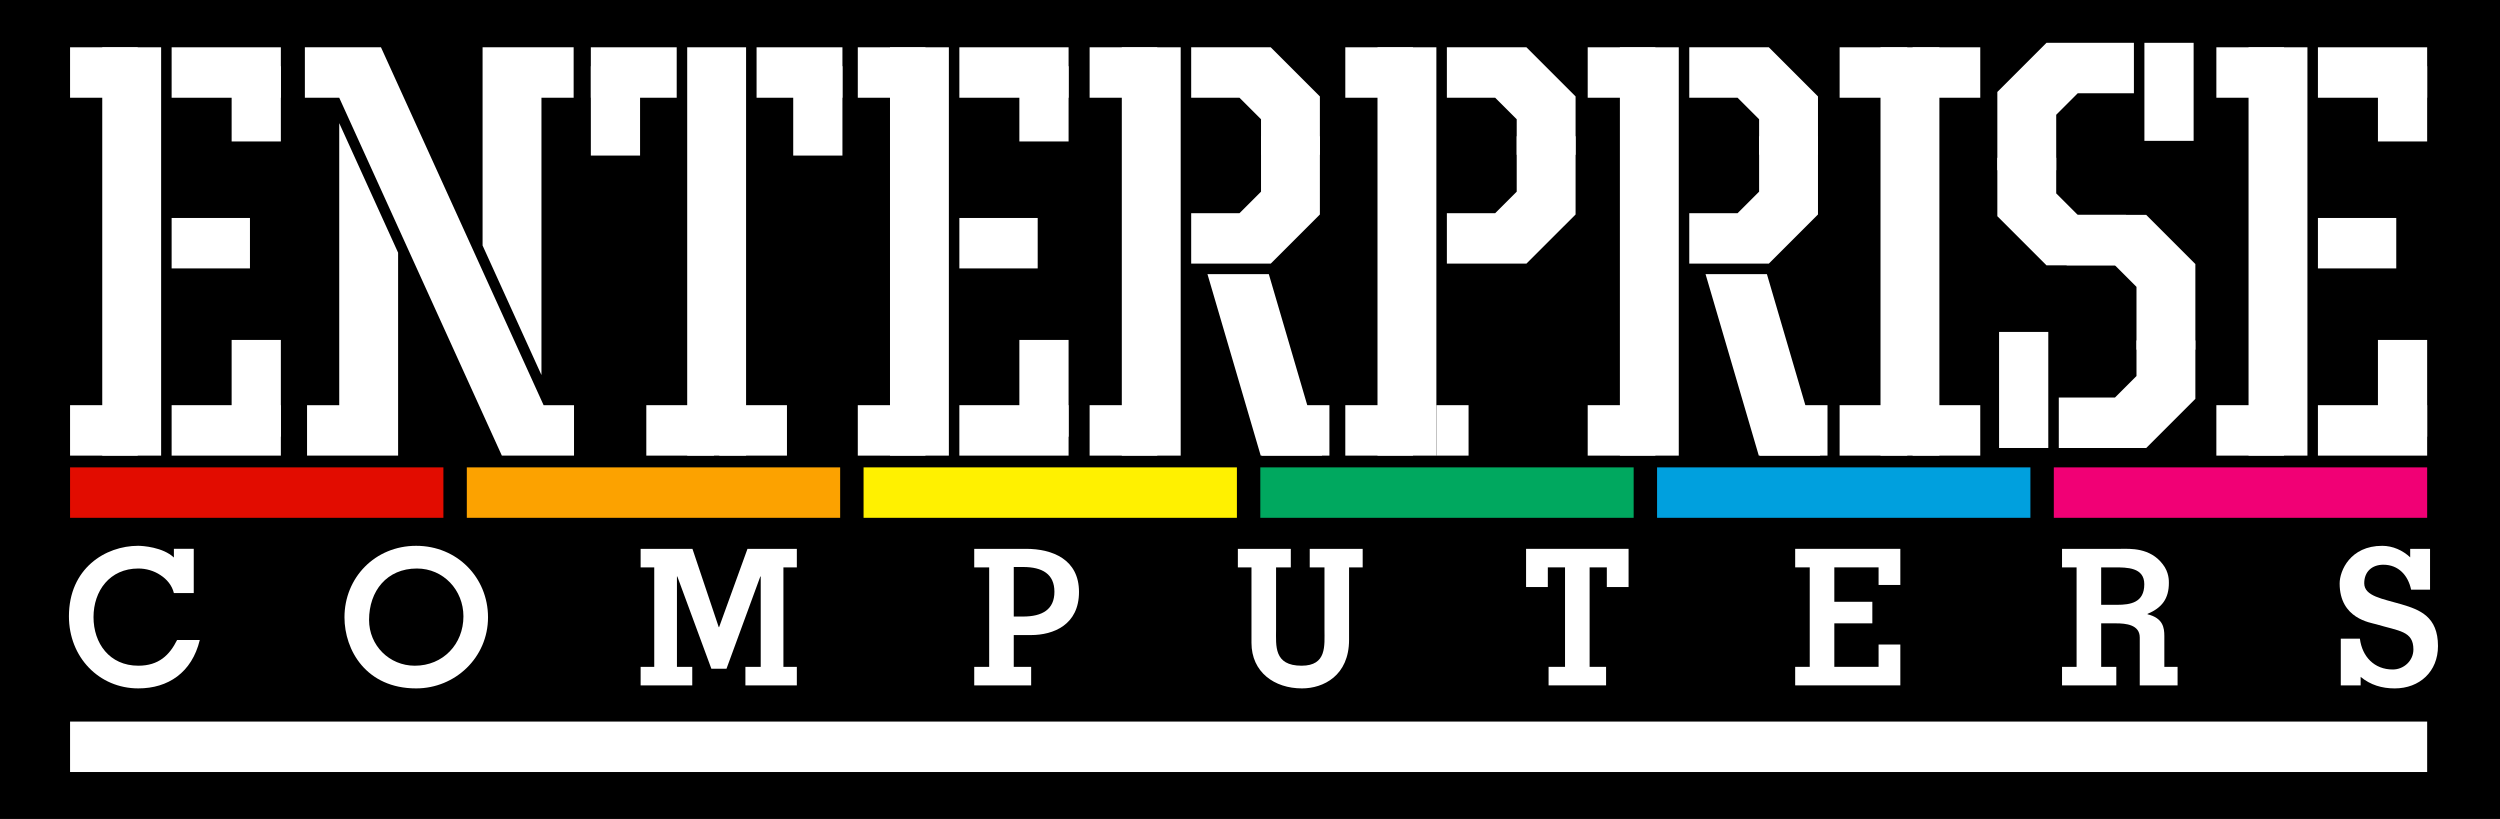
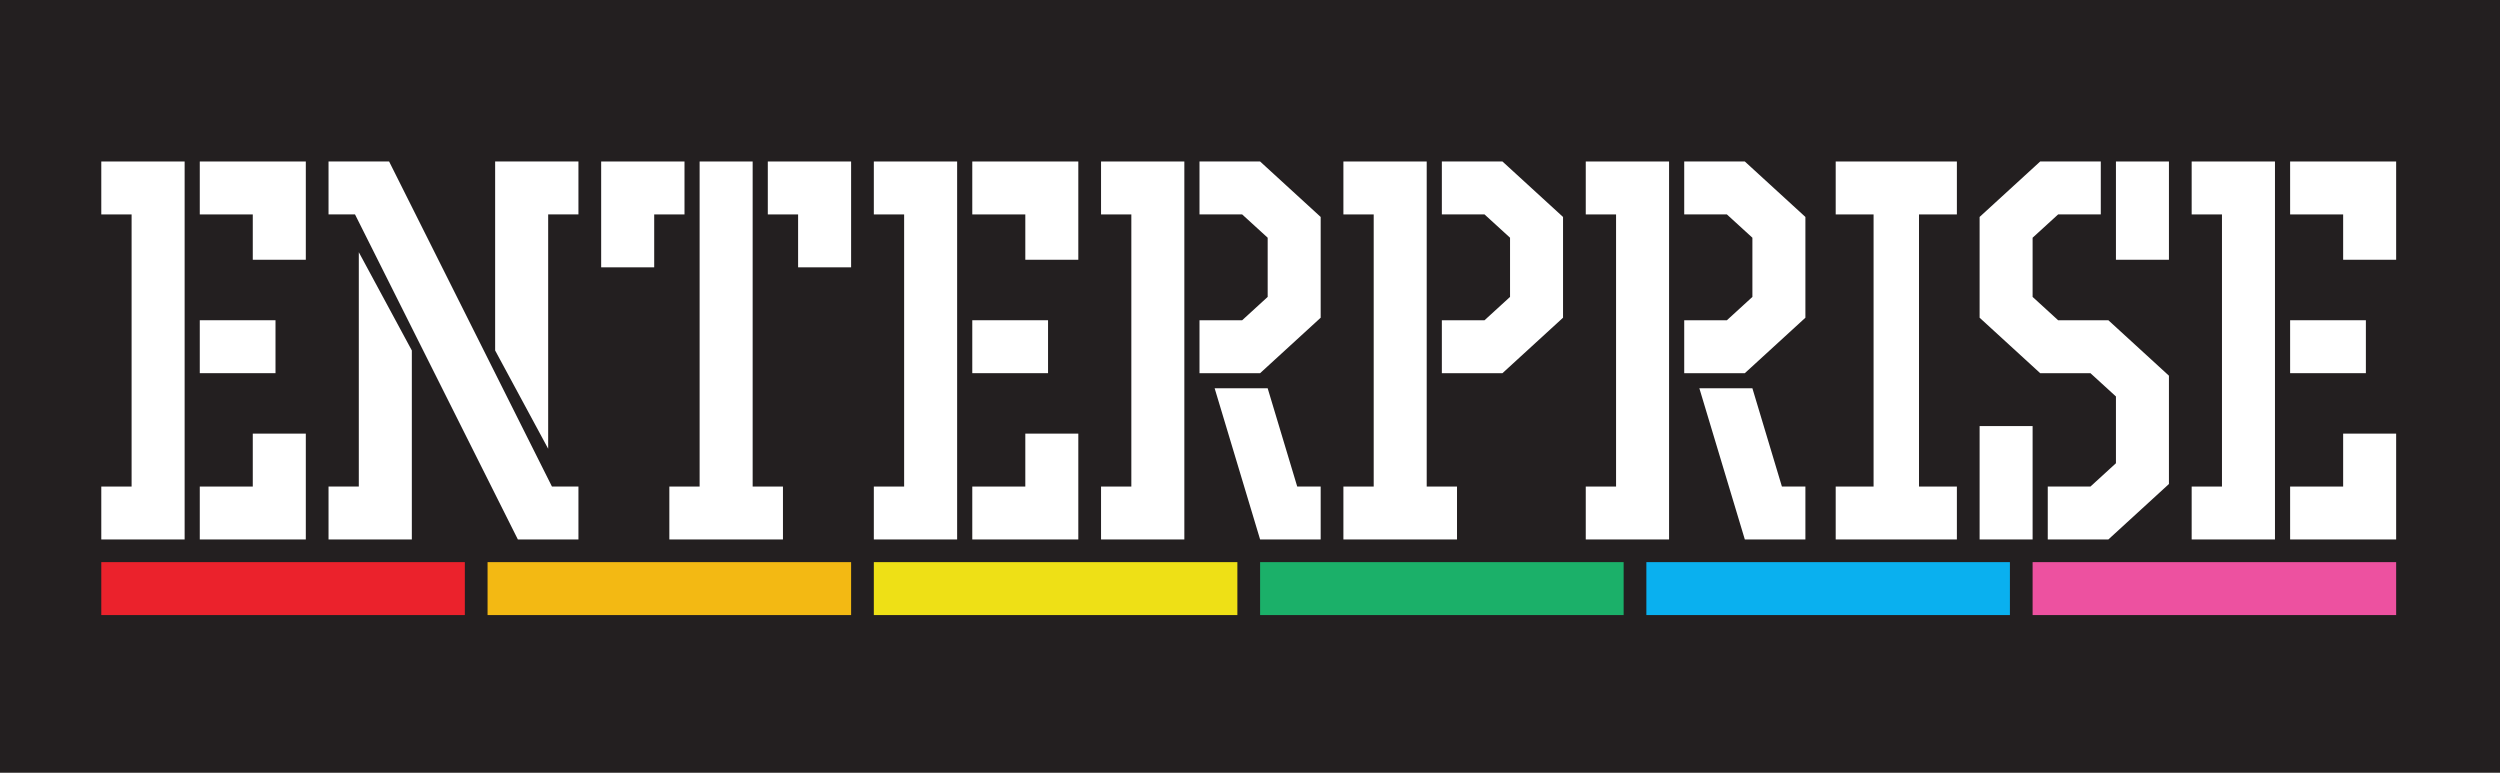
- <svg xmlns="http://www.w3.org/2000/svg" version="1.1" id="Layer_1" x="0px" y="0px" viewBox="0 0 3839 1257.59" style="enable-background:new 0 0 3839 1257.59;" xml:space="preserve">
-   <defs id="defs76" />
-   <style type="text/css" id="style1">
- 	.st0{fill:#953D8C;}
- 	.st1{fill:#FFFFFF;}
- 	.st2{fill:#E20C00;}
- 	.st3{fill:#FCA200;}
- 	.st4{fill:#FFF100;}
- 	.st5{fill:#00A85F;}
- 	.st6{fill:#00A0DE;}
- 	.st7{fill:#F10075;}
- </style>
-   <g id="g76" style="display:inline">
-     <path id="rect1" d="M 0,0 H 3839 V 1257.59 H 0 Z" />
-     <g id="g75">
-       <g id="g9" style="fill:#ffffff">
-         <path class="st1" d="m 267.03,910.75 c -2.9,-11.91 -10.75,-21.2 -20.62,-27.59 -9.87,-6.68 -22.07,-10.16 -33.98,-10.16 -43.85,0 -68.83,34.27 -68.83,74.63 0,40.08 24.39,74.63 68.83,74.63 31.36,0 47.92,-16.26 59.53,-39.5 h 34.85 c -12.2,50.24 -48.79,74.34 -94.38,74.34 -60.4,0 -106.58,-47.92 -106.58,-110.65 0,-73.76 56.05,-108.32 106.29,-108.32 6.68,0 38.04,2.03 54.89,18.01 v -13.36 h 30.49 v 67.96 h -30.49 z" id="path18" style="fill:#ffffff" />
-         <path class="st1" d="m 528.98,947.92 c 0,-60.7 46.76,-109.77 110.06,-109.77 63.3,0 110.36,49.08 110.36,109.77 0,61.86 -50.53,109.19 -110.36,109.19 -76.67,0 -110.06,-58.66 -110.06,-109.19 z m 37.75,4.07 c 0,39.2 31.07,70.28 70.28,70.28 43.27,0 74.63,-33.11 74.63,-75.8 0,-40.37 -30.78,-73.47 -71.44,-73.47 -46.17,0 -73.47,34.55 -73.47,78.99 z" id="path17" style="fill:#ffffff" />
-         <path class="st1" d="m 1040.09,885.19 h -0.58 v 138.82 h 23.52 v 28.46 h -79.28 v -28.46 h 20.91 V 871.25 h -20.91 v -28.46 h 79.57 l 40.37,120.23 h 0.58 l 43.56,-120.23 h 75.8 v 28.46 h -20.62 V 1024 h 20.62 v 28.46 h -78.99 V 1024 h 23.52 V 885.19 h -0.58 l -51.98,141.72 h -23.23 z" id="path16" style="fill:#ffffff" />
-         <path class="st1" d="m 1518.97,871.25 h -22.94 v -28.46 h 79.57 c 40.66,0 81.31,16.26 81.31,66.21 0,50.53 -39.21,66.21 -73.76,66.21 h -26.43 V 1024 h 26.72 v 28.46 h -87.41 V 1024 h 22.94 z m 37.76,75.51 h 14.23 c 29.91,0 48.21,-11.04 48.21,-38.04 0,-27.01 -18.3,-38.04 -48.21,-38.04 h -14.23 z" id="path15" style="fill:#ffffff" />
-         <path class="st1" d="m 1900.86,842.79 h 81.31 v 28.46 h -22.65 v 95.25 c 0,24.98 -3.78,55.76 39.21,55.76 38.91,0 35.14,-30.78 35.14,-55.76 v -95.25 h -22.65 v -28.46 h 81.31 v 28.46 h -20.91 v 111.23 c 0,55.18 -39.5,74.63 -72.31,74.63 -42.4,0 -77.54,-24.98 -77.54,-69.99 V 871.25 h -20.91 z" id="path14" style="fill:#ffffff" />
-         <path class="st1" d="M 2343.44,901.46 V 842.8 h 157.4 v 58.66 h -33.4 v -30.2 h -26.43 v 152.75 h 25.27 v 28.46 H 2378 v -28.46 h 25.27 V 871.25 h -26.43 v 30.2 h -33.4 z" id="path13" style="fill:#ffffff" />
-         <path class="st1" d="m 2756.68,1052.47 v -28.46 h 22.36 V 871.25 h -22.36 v -28.46 h 161.47 v 55.47 h -33.4 v -27.01 h -67.96 v 52.85 h 58.37 v 33.11 h -58.37 V 1024 h 67.96 v -34.27 h 33.4 v 62.73 h -161.47 z" id="path12" style="fill:#ffffff" />
-         <path class="st1" d="m 3166.45,1052.47 v -28.46 h 22.36 V 871.25 h -22.36 v -28.46 h 90.03 c 14.23,0 45.01,-2.32 64.76,23.81 9.58,12.2 9.29,25.27 9.29,28.46 0,24.39 -10.75,38.33 -32.82,47.63 v 0.58 c 23.81,5.81 25.85,20.62 25.85,33.4 v 47.34 h 20.33 v 28.46 h -58.08 V 979 c 0,-19.75 -21.2,-21.78 -36.59,-21.78 h -22.65 v 66.79 h 23.23 v 28.46 z m 60.11,-123.72 h 24.39 c 20.91,0 41.82,-3.49 41.82,-31.65 0,-25.85 -26.43,-25.85 -46.17,-25.85 h -20.04 z" id="path11" style="fill:#ffffff" />
-         <path class="st1" d="m 3623.84,980.74 c 3.49,27.59 22.07,47.34 50.53,47.34 16.84,0 31.65,-13.36 31.65,-30.78 0,-28.46 -22.07,-28.17 -56.92,-38.62 -8.71,-2.61 -56.34,-8.42 -56.34,-62.73 0,-19.46 16.26,-57.79 65.34,-57.79 16.26,0 31.65,6.97 42.98,17.71 V 842.8 h 30.49 v 62.73 h -29.04 c -2.32,-11.04 -7.26,-20.62 -14.23,-27.3 -7.26,-6.97 -16.84,-11.04 -28.46,-11.04 -17.13,0 -29.33,10.45 -29.33,28.46 0,20.04 28.46,23.81 56.92,32.24 28.46,8.42 56.34,18.88 56.34,64.18 0,39.21 -28.17,65.05 -66.5,65.05 -19.46,0 -37.17,-5.23 -52.27,-17.71 v 13.07 h -30.49 v -71.73 h 29.33 z" id="path10" style="fill:#ffffff" />
-       </g>
-       <path id="rect9" class="st1" style="fill:#ffffff" d="m 157.02,72.62 h 90.41 V 699.65 H 157.02 Z" />
-       <path id="rect10" class="st1" style="fill:#ffffff" d="m 1055.27,72.62 h 90.41 V 699.65 h -90.41 z" />
-       <path id="rect11" class="st1" transform="rotate(90,159.5324,660.9191)" style="fill:#ffffff" d="m 120.8,608.98 h 77.46 v 103.89 H 120.8 Z" />
-       <path id="rect12" class="st1" transform="rotate(90,159.5325,111.355)" style="fill:#ffffff" d="m 120.8,59.41 h 77.46 V 163.3 H 120.8 Z" />
-       <g id="g14">
-         <path id="rect13" class="st1" style="fill:#ffffff" d="m 355.7,522.01 h 75.58 v 148.58 h -75.58 z" />
-         <path id="rect14" class="st1" transform="rotate(90,347.4159,660.9191)" style="fill:#ffffff" d="m 308.68,577.06 h 77.46 v 167.73 h -77.46 z" />
-       </g>
-       <g id="g19">
-         <g id="g16">
-           <path id="rect15" class="st1" transform="rotate(180,945.0841,170.2909)" style="fill:#ffffff" d="m 907.29,101.69 h 75.58 v 137.21 h -75.58 z" />
-           <path id="rect16" class="st1" transform="rotate(-90,973.2178,111.355)" style="fill:#ffffff" d="M 934.49,45.43 H 1011.95 v 131.85 h -77.46 z" />
-         </g>
-         <g id="g18">
-           <path id="rect17" class="st1" style="fill:#ffffff" d="m 1218.07,101.69 h 75.58 v 137.21 h -75.58 z" />
-           <path id="rect18" class="st1" transform="rotate(-90,1227.722,111.355)" style="fill:#ffffff" d="m 1188.99,45.43 h 77.46 v 131.85 h -77.46 z" />
-         </g>
-       </g>
-       <path id="rect19" class="st1" style="fill:#ffffff" d="m 355.7,101.69 h 75.58 v 115.54 h -75.58 z" />
-       <path id="rect20" class="st1" transform="rotate(-90,347.4159,111.355)" style="fill:#ffffff" d="m 308.68,27.49 h 77.46 v 167.73 h -77.46 z" />
-       <path id="rect21" class="st1" transform="rotate(-90,323.6909,373.4484)" style="fill:#ffffff" d="m 284.96,313.31 h 77.46 v 120.28 h -77.46 z" />
-       <g id="g23">
-         <path id="rect22" class="st1" transform="rotate(90,1156.511,660.9191)" style="fill:#ffffff" d="m 1117.78,608.98 h 77.46 v 103.89 h -77.46 z" />
-         <path id="rect23" class="st1" transform="rotate(90,1044.429,660.9191)" style="fill:#ffffff" d="m 1005.7,608.98 h 77.46 v 103.89 h -77.46 z" />
-       </g>
-       <path id="rect24" class="st1" style="fill:#ffffff" d="m 2887.71,72.62 h 90.41 V 699.65 h -90.41 z" />
-       <path id="rect25" class="st1" transform="rotate(90,2876.871,660.9191)" style="fill:#ffffff" d="m 2838.14,608.98 h 77.46 v 103.89 h -77.46 z" />
-       <path id="rect26" class="st1" transform="rotate(90,2988.953,660.9192)" style="fill:#ffffff" d="m 2950.22,608.98 h 77.46 v 103.89 h -77.46 z" />
-       <g id="g28">
-         <path id="rect27" class="st1" transform="rotate(90,2988.953,111.355)" style="fill:#ffffff" d="m 2950.22,59.41 h 77.46 V 163.3 h -77.46 z" />
-         <path id="rect28" class="st1" transform="rotate(90,2876.871,111.355)" style="fill:#ffffff" d="m 2838.14,59.41 h 77.46 V 163.3 h -77.46 z" />
-       </g>
-       <path id="rect29" class="st1" style="fill:#ffffff" d="m 1722.65,72.62 h 90.41 V 699.65 h -90.41 z" />
-       <path id="rect30" class="st1" transform="rotate(90,1725.162,660.9192)" style="fill:#ffffff" d="m 1686.43,608.98 h 77.46 v 103.89 h -77.46 z" />
-       <path id="rect31" class="st1" transform="rotate(90,1989.507,660.919)" style="fill:#ffffff" d="m 1950.78,608.98 h 77.46 v 103.89 h -77.46 z" />
-       <path id="rect32" class="st1" transform="rotate(90,1725.162,111.355)" style="fill:#ffffff" d="m 1686.43,59.41 h 77.46 V 163.3 h -77.46 z" />
-       <path id="rect33" class="st1" transform="rotate(90,2230.414,660.9191)" style="fill:#ffffff" d="m 2191.68,636.2 h 77.46 v 49.43 h -77.46 z" />
-       <path id="rect34" class="st1" style="fill:#ffffff" d="m 1366.67,72.62 h 90.41 V 699.65 h -90.41 z" />
-       <path id="rect35" class="st1" transform="rotate(90,1369.177,660.9191)" style="fill:#ffffff" d="m 1330.45,608.98 h 77.46 v 103.89 h -77.46 z" />
-       <path id="rect36" class="st1" transform="rotate(90,1369.177,111.355)" style="fill:#ffffff" d="m 1330.45,59.41 h 77.46 V 163.3 h -77.46 z" />
-       <g id="g38">
-         <path id="rect37" class="st1" style="fill:#ffffff" d="m 1565.34,522.01 h 75.58 v 148.58 h -75.58 z" />
-         <path id="rect38" class="st1" transform="rotate(90,1557.06,660.9191)" style="fill:#ffffff" d="m 1518.33,577.06 h 77.46 v 167.73 h -77.46 z" />
-       </g>
-       <path id="rect39" class="st1" style="fill:#ffffff" d="m 1565.34,101.69 h 75.58 v 115.54 h -75.58 z" />
-       <path id="rect40" class="st1" style="fill:#ffffff" d="m 3292.95,65.75 h 75.58 V 216.3 h -75.58 z" />
-       <path id="rect41" class="st1" style="fill:#ffffff" d="m 3069.78,509.71 h 75.58 v 178.22 h -75.58 z" />
-       <path id="rect42" class="st1" transform="rotate(-90,1557.06,111.355)" style="fill:#ffffff" d="m 1518.33,27.49 h 77.46 v 167.73 h -77.46 z" />
-       <path id="rect43" class="st1" transform="rotate(-90,1533.335,373.4484)" style="fill:#ffffff" d="m 1494.6,313.31 h 77.46 v 120.28 h -77.46 z" />
-       <g id="g51">
-         <path id="rect44" class="st1" style="fill:#ffffff" d="m 3452.88,72.62 h 90.41 V 699.65 h -90.41 z" />
-         <path id="rect45" class="st1" transform="rotate(90,3455.391,660.9192)" style="fill:#ffffff" d="m 3416.66,608.98 h 77.46 v 103.89 h -77.46 z" />
-         <path id="rect46" class="st1" transform="rotate(90,3455.391,111.355)" style="fill:#ffffff" d="m 3416.66,59.41 h 77.46 V 163.3 h -77.46 z" />
-         <g id="g48">
-           <path id="rect47" class="st1" style="fill:#ffffff" d="m 3651.56,522.01 h 75.58 v 148.58 h -75.58 z" />
-           <path id="rect48" class="st1" transform="rotate(90,3643.274,660.9191)" style="fill:#ffffff" d="M 3604.54,577.06 H 3682 v 167.73 h -77.46 z" />
-         </g>
-         <path id="rect49" class="st1" style="fill:#ffffff" d="m 3651.56,101.69 h 75.58 v 115.54 h -75.58 z" />
-         <path id="rect50" class="st1" transform="rotate(-90,3643.274,111.355)" style="fill:#ffffff" d="M 3604.54,27.49 H 3682 v 167.73 h -77.46 z" />
-         <path id="rect51" class="st1" transform="rotate(-90,3619.549,373.4485)" style="fill:#ffffff" d="m 3580.82,313.31 h 77.46 v 120.28 h -77.46 z" />
-       </g>
-       <g id="g52">
-         <path id="polygon51" class="st1" style="fill:#ffffff" d="m 1936.42,237.75 h 90.4 v -89.66 l -75.46,-75.47 h -122.18 v 77.47 h 74.19 l 33.05,33.04 z" />
-         <path id="polygon52" class="st1" style="fill:#ffffff" d="m 1936.42,209.2 h 90.4 v 120.16 l -75.46,75.46 h -122.18 v -77.47 h 74.19 l 33.05,-33.04 z" />
-       </g>
-       <path id="rect52" class="st1" style="fill:#ffffff" d="m 2115.29,72.62 h 90.41 V 699.65 h -90.41 z" />
-       <path id="rect53" class="st1" transform="rotate(90,2117.803,660.9191)" style="fill:#ffffff" d="m 2079.07,608.98 h 77.46 v 103.89 h -77.46 z" />
-       <path id="rect54" class="st1" transform="rotate(90,2117.803,111.3551)" style="fill:#ffffff" d="m 2079.07,59.41 h 77.46 V 163.3 h -77.46 z" />
-       <g id="g55">
-         <path id="polygon54" class="st1" style="fill:#ffffff" d="m 2329.06,237.75 h 90.41 V 148.09 L 2344,72.62 h -122.18 v 77.47 h 74.19 l 33.05,33.04 z" />
-         <path id="polygon55" class="st1" style="fill:#ffffff" d="m 2329.06,209.2 h 90.41 V 329.36 L 2344,404.82 h -122.18 v -77.47 h 74.19 l 33.05,-33.04 z" />
-       </g>
-       <path id="polygon56" class="st1" style="fill:#ffffff" d="m 1948.39,420.94 h -94.21 l 81.76,278.71 h 94.21 z" />
-       <path id="rect56" class="st1" style="fill:#ffffff" d="m 2487.51,72.62 h 90.41 V 699.65 h -90.41 z" />
-       <path id="rect57" class="st1" transform="rotate(90,2490.023,660.9191)" style="fill:#ffffff" d="m 2451.29,608.98 h 77.46 v 103.89 h -77.46 z" />
-       <path id="rect58" class="st1" transform="rotate(90,2754.369,660.919)" style="fill:#ffffff" d="m 2715.64,608.98 h 77.46 v 103.89 h -77.46 z" />
-       <path id="rect59" class="st1" transform="rotate(90,2490.023,111.355)" style="fill:#ffffff" d="m 2451.29,59.41 h 77.46 V 163.3 h -77.46 z" />
-       <g id="g60">
-         <path id="polygon59" class="st1" style="fill:#ffffff" d="m 2701.28,237.75 h 90.41 v -89.66 l -75.47,-75.47 h -122.18 v 77.47 h 74.19 l 33.05,33.04 z" />
-         <path id="polygon60" class="st1" style="fill:#ffffff" d="m 2701.28,209.2 h 90.41 v 120.16 l -75.47,75.46 h -122.18 v -77.47 h 74.19 l 33.05,-33.04 z" />
-       </g>
-       <g id="g62">
-         <path id="polygon61" class="st1" style="fill:#ffffff" d="m 3157.52,242.33 h -90.41 V 332 l 75.46,75.46 h 122.18 V 330 h -74.18 l -33.05,-33.05 z" />
-         <path id="polygon62" class="st1" style="fill:#ffffff" d="m 3157.52,261.37 h -90.41 V 141.21 l 75.46,-75.46 h 134.26 v 77.46 h -86.26 l -33.05,33.05 z" />
-       </g>
-       <g id="g63">
-         <path id="polygon63" class="st1" style="fill:#ffffff" d="m 3280.79,536.99 h 90.41 V 405.46 L 3295.74,330 h -122.19 v 77.46 h 74.19 l 33.05,33.05 z" />
-       </g>
-       <g id="g64">
-         <path id="polygon64" class="st1" style="fill:#ffffff" d="m 3280.79,522.8 h 90.41 v 89.67 l -75.46,75.46 h -134.26 v -77.46 h 86.26 l 33.05,-33.05 z" />
-       </g>
-       <path id="polygon65" class="st1" style="fill:#ffffff" d="m 2713.26,420.94 h -94.22 l 81.76,278.71 h 94.21 z" />
-       <path id="polygon66" class="st1" style="fill:#ffffff" d="M 831.46,575.96 V 150.09 h 49.43 V 72.62 H 831.46 765.37 741.05 V 377 Z" />
-       <g id="g68">
-         <path id="polygon67" class="st1" style="fill:#ffffff" d="M 520.93,189.07 V 622.19 H 471.5 v 77.46 h 49.43 66.08 24.32 V 388.02 Z" />
-         <path id="polygon68" class="st1" style="fill:#ffffff" d="M 834.75,622.19 833.11,618.57 601.87,109.68 585.03,72.62 H 468.16 v 77.47 h 52.75 l 0.02,-0.01 v 0.01 0 0 l 90.4,198.95 v 0 l 159.32,350.61 h 110.81 v -77.46 z" />
-       </g>
-       <g id="g74">
-         <path id="rect68" class="st2" style="fill:#e20c00" d="m 107.59,717.7 h 573.3 v 77.46 H 107.59 Z" />
-         <path id="rect69" class="st1" style="fill:#ffffff" d="m 107.59,1108.05 h 3619.55 v 77.46 H 107.59 Z" />
-         <path id="rect70" class="st3" style="fill:#fca200" d="M 716.84,717.7 H 1290.14 v 77.46 H 716.84 Z" />
-         <path id="rect71" class="st4" style="fill:#fff100" d="m 1326.09,717.7 h 573.3 v 77.46 h -573.3 z" />
-         <path id="rect72" class="st5" style="fill:#00a85f" d="m 1935.34,717.7 h 573.3 v 77.46 h -573.3 z" />
-         <path id="rect73" class="st6" style="fill:#00a0de" d="m 2544.59,717.7 h 573.3 v 77.46 h -573.3 z" />
-         <path id="rect74" class="st7" style="fill:#f10075" d="m 3153.84,717.7 h 573.3 v 77.46 h -573.3 z" />
-       </g>
+ <svg xmlns="http://www.w3.org/2000/svg" version="1.1" id="svg1" width="1056" height="326.4" viewBox="0 0 1056 326.4">
+   <defs id="defs1" />
+   <g id="g1">
+     <g id="group-R5">
+       <path id="path2" d="M 0,0 H 7920 V 2447.99 H 0 Z" style="fill:#231f20;fill-opacity:1;fill-rule:nonzero;stroke:none" transform="matrix(0.1333333,0,0,-0.1333333,0,326.4)" />
+       <path id="path3" d="m 320.902,499.488 h 1151.7 v 167.691 h -1151.7 z" style="fill:#eb222c;fill-opacity:1;fill-rule:nonzero;stroke:none" transform="matrix(0.1333333,0,0,-0.1333333,0,326.4)" />
+       <path id="path4" d="M 1544.6,499.488 H 2696.3 V 667.179 H 1544.6 Z" style="fill:#f3b913;fill-opacity:1;fill-rule:nonzero;stroke:none" transform="matrix(0.1333333,0,0,-0.1333333,0,326.4)" />
+       <path id="path5" d="M 2768.3,499.488 H 3920 V 667.179 H 2768.3 Z" style="fill:#eee016;fill-opacity:1;fill-rule:nonzero;stroke:none" transform="matrix(0.1333333,0,0,-0.1333333,0,326.4)" />
+       <path id="path6" d="M 3992,499.488 H 5143.7 V 667.179 H 3992 Z" style="fill:#1bb069;fill-opacity:1;fill-rule:nonzero;stroke:none" transform="matrix(0.1333333,0,0,-0.1333333,0,326.4)" />
+       <path id="path7" d="M 5215.69,499.488 H 6367.4 V 667.179 H 5215.69 Z" style="fill:#0ab0ef;fill-opacity:1;fill-rule:nonzero;stroke:none" transform="matrix(0.1333333,0,0,-0.1333333,0,326.4)" />
+       <path id="path8" d="M 6439.3,499.488 H 7591 V 667.179 H 6439.3 Z" style="fill:#ed51a0;fill-opacity:1;fill-rule:nonzero;stroke:none" transform="matrix(0.1333333,0,0,-0.1333333,0,326.4)" />
+       <path id="path9" d="m 320.902,1936.39 v -167.7 h 95.996 V 906.59 H 320.902 V 738.988 h 264 V 1936.39 h -264" style="fill:#ffffff;fill-opacity:1;fill-rule:nonzero;stroke:none" transform="matrix(0.1333333,0,0,-0.1333333,0,326.4)" />
+       <path id="path10" d="m 632.898,1936.39 v -167.7 h 167.903 v -143.6 h 168 v 311.3 H 632.898" style="fill:#ffffff;fill-opacity:1;fill-rule:nonzero;stroke:none" transform="matrix(0.1333333,0,0,-0.1333333,0,326.4)" />
+       <path id="path11" d="m 632.898,1265.79 h 239.898 v 167.699 H 632.898 Z" style="fill:#ffffff;fill-opacity:1;fill-rule:nonzero;stroke:none" transform="matrix(0.1333333,0,0,-0.1333333,0,326.4)" />
+       <path id="path12" d="M 632.898,906.59 V 738.988 h 335.903 v 335.302 h -168 V 906.59 H 632.898" style="fill:#ffffff;fill-opacity:1;fill-rule:nonzero;stroke:none" transform="matrix(0.1333333,0,0,-0.1333333,0,326.4)" />
+       <path id="path13" d="m 2768.3,1936.39 v -167.7 h 96 v -862.1 h -96 V 738.988 h 263.9 V 1936.39 h -263.9" style="fill:#ffffff;fill-opacity:1;fill-rule:nonzero;stroke:none" transform="matrix(0.1333333,0,0,-0.1333333,0,326.4)" />
+       <path id="path14" d="m 3080.2,1936.39 v -167.7 h 168 v -143.6 h 167.9 v 311.3 h -335.9" style="fill:#ffffff;fill-opacity:1;fill-rule:nonzero;stroke:none" transform="matrix(0.1333333,0,0,-0.1333333,0,326.4)" />
+       <path id="path15" d="m 3080.2,1265.79 h 240 v 167.699 h -240 z" style="fill:#ffffff;fill-opacity:1;fill-rule:nonzero;stroke:none" transform="matrix(0.1333333,0,0,-0.1333333,0,326.4)" />
+       <path id="path16" d="M 3080.2,906.59 V 738.988 h 335.9 v 335.302 h -167.9 v -167.7 h -168" style="fill:#ffffff;fill-opacity:1;fill-rule:nonzero;stroke:none" transform="matrix(0.1333333,0,0,-0.1333333,0,326.4)" />
+       <path id="path17" d="m 6943.19,1936.39 v -167.7 h 96.01 v -862.1 h -96.01 V 738.988 H 7207.1 V 1936.39 h -263.91" style="fill:#ffffff;fill-opacity:1;fill-rule:nonzero;stroke:none" transform="matrix(0.1333333,0,0,-0.1333333,0,326.4)" />
+       <path id="path18" d="m 7255.1,1936.39 v -167.7 h 168.01 v -143.6 H 7591 v 311.3 h -335.9" style="fill:#ffffff;fill-opacity:1;fill-rule:nonzero;stroke:none" transform="matrix(0.1333333,0,0,-0.1333333,0,326.4)" />
+       <path id="path19" d="m 7255.1,1265.79 h 240 v 167.699 h -240 z" style="fill:#ffffff;fill-opacity:1;fill-rule:nonzero;stroke:none" transform="matrix(0.1333333,0,0,-0.1333333,0,326.4)" />
+       <path id="path20" d="M 7255.1,906.59 V 738.988 H 7591 V 1074.29 H 7423.11 V 906.59 H 7255.1" style="fill:#ffffff;fill-opacity:1;fill-rule:nonzero;stroke:none" transform="matrix(0.1333333,0,0,-0.1333333,0,326.4)" />
+       <path id="path21" d="M 1040.8,906.59 V 738.988 h 263.9 v 598.702 l -168,311.3 v -742.4 h -95.9" style="fill:#ffffff;fill-opacity:1;fill-rule:nonzero;stroke:none" transform="matrix(0.1333333,0,0,-0.1333333,0,326.4)" />
+       <path id="path22" d="m 1832.5,1768.69 v 167.7 h -263.9 v -598.7 l 168,-311.3 v 742.3 h 95.9" style="fill:#ffffff;fill-opacity:1;fill-rule:nonzero;stroke:none" transform="matrix(0.1333333,0,0,-0.1333333,0,326.4)" />
+       <path id="path23" d="m 1040.8,1936.39 v -167.7 h 83.9 L 1640.6,738.988 h 191.9 V 906.59 h -83.9 l -515.9,1029.8 h -191.9" style="fill:#ffffff;fill-opacity:1;fill-rule:nonzero;stroke:none" transform="matrix(0.1333333,0,0,-0.1333333,0,326.4)" />
+       <path id="path24" d="m 1904.5,1936.39 v -335.3 h 168 v 167.6 h 96 v 167.7 h -264" style="fill:#ffffff;fill-opacity:1;fill-rule:nonzero;stroke:none" transform="matrix(0.1333333,0,0,-0.1333333,0,326.4)" />
+       <path id="path25" d="m 2432.4,1936.39 v -167.7 h 96 v -167.6 h 167.9 v 335.3 h -263.9" style="fill:#ffffff;fill-opacity:1;fill-rule:nonzero;stroke:none" transform="matrix(0.1333333,0,0,-0.1333333,0,326.4)" />
+       <path id="path26" d="M 2216.4,1936.39 V 906.59 h -95.9 V 738.988 h 359.9 V 906.59 h -96 v 1029.8 h -168" style="fill:#ffffff;fill-opacity:1;fill-rule:nonzero;stroke:none" transform="matrix(0.1333333,0,0,-0.1333333,0,326.4)" />
+       <path id="path27" d="m 5935.5,1768.69 v -862.1 h -120 V 738.988 h 383.89 V 906.59 h -120 v 862.1 h 120 v 167.7 H 5815.5 v -167.7 h 120" style="fill:#ffffff;fill-opacity:1;fill-rule:nonzero;stroke:none" transform="matrix(0.1333333,0,0,-0.1333333,0,326.4)" />
+       <path id="path28" d="M 4351.89,1768.69 V 906.59 H 4255.9 V 738.988 h 359.9 V 906.59 h -96 v 1029.8 h -263.9 v -167.7 h 95.99" style="fill:#ffffff;fill-opacity:1;fill-rule:nonzero;stroke:none" transform="matrix(0.1333333,0,0,-0.1333333,0,326.4)" />
+       <path id="path29" d="m 5119.7,1768.69 v -862.1 h -96 V 738.988 h 263.9 V 1936.39 h -263.9 v -167.7 h 96" style="fill:#ffffff;fill-opacity:1;fill-rule:nonzero;stroke:none" transform="matrix(0.1333333,0,0,-0.1333333,0,326.4)" />
+       <path id="path30" d="m 3584.1,1768.69 v -862.1 h -96 V 738.988 H 3752 V 1936.39 h -263.9 v -167.7 h 96" style="fill:#ffffff;fill-opacity:1;fill-rule:nonzero;stroke:none" transform="matrix(0.1333333,0,0,-0.1333333,0,326.4)" />
+       <path id="path31" d="m 6703.3,1625.09 h 167.898 v 311.305 H 6703.3 Z" style="fill:#ffffff;fill-opacity:1;fill-rule:nonzero;stroke:none" transform="matrix(0.1333333,0,0,-0.1333333,0,326.4)" />
+       <path id="path32" d="m 6271.4,738.988 h 167.898 v 359.203 H 6271.4 Z" style="fill:#ffffff;fill-opacity:1;fill-rule:nonzero;stroke:none" transform="matrix(0.1333333,0,0,-0.1333333,0,326.4)" />
+       <path id="path33" d="m 5551.6,1507.39 -80.8,-73.9 h -135.19 v -167.7 h 191.99 l 191.9,175.7 v 319.2 l -191.9,175.7 h -191.99 v -167.7 h 135.19 l 80.8,-73.8 v -187.5" style="fill:#ffffff;fill-opacity:1;fill-rule:nonzero;stroke:none" transform="matrix(0.1333333,0,0,-0.1333333,0,326.4)" />
+       <path id="path34" d="m 4783.8,1507.39 -80.8,-73.9 h -135.21 v -167.7 h 192.01 l 191.9,175.7 v 319.2 l -191.9,175.7 h -192.01 v -167.7 H 4703 l 80.8,-73.8 v -187.5" style="fill:#ffffff;fill-opacity:1;fill-rule:nonzero;stroke:none" transform="matrix(0.1333333,0,0,-0.1333333,0,326.4)" />
+       <path id="path35" d="m 4016,1507.39 -80.8,-73.9 H 3800 v -167.7 h 192 l 191.9,175.7 v 319.2 l -191.9,175.7 h -192 v -167.7 h 135.2 l 80.8,-73.8 v -187.5" style="fill:#ffffff;fill-opacity:1;fill-rule:nonzero;stroke:none" transform="matrix(0.1333333,0,0,-0.1333333,0,326.4)" />
+       <path id="path36" d="m 6439.3,1507.39 v 187.5 l 80.8,73.8 h 135.19 v 167.7 H 6463.3 l -191.9,-175.7 v -319.2 l 191.9,-175.7 h 159.2 l 80.8,-73.8 V 980.488 L 6622.5,906.59 H 6487.3 V 738.988 h 192 l 191.9,175.692 v 343.11 l -191.9,175.7 h -159.2 l -80.8,73.9" style="fill:#ffffff;fill-opacity:1;fill-rule:nonzero;stroke:none" transform="matrix(0.1333333,0,0,-0.1333333,0,326.4)" />
+       <path id="path37" d="m 3992,738.988 h 191.9 V 906.59 h -74.3 l -93.6,311.3 h -168 l 144,-478.902" style="fill:#ffffff;fill-opacity:1;fill-rule:nonzero;stroke:none" transform="matrix(0.1333333,0,0,-0.1333333,0,326.4)" />
+       <path id="path38" d="m 5527.6,738.988 h 191.9 V 906.59 h -74.4 l -93.5,311.3 H 5383.59 L 5527.6,738.988" style="fill:#ffffff;fill-opacity:1;fill-rule:nonzero;stroke:none" transform="matrix(0.1333333,0,0,-0.1333333,0,326.4)" />
    </g>
  </g>
</svg>
